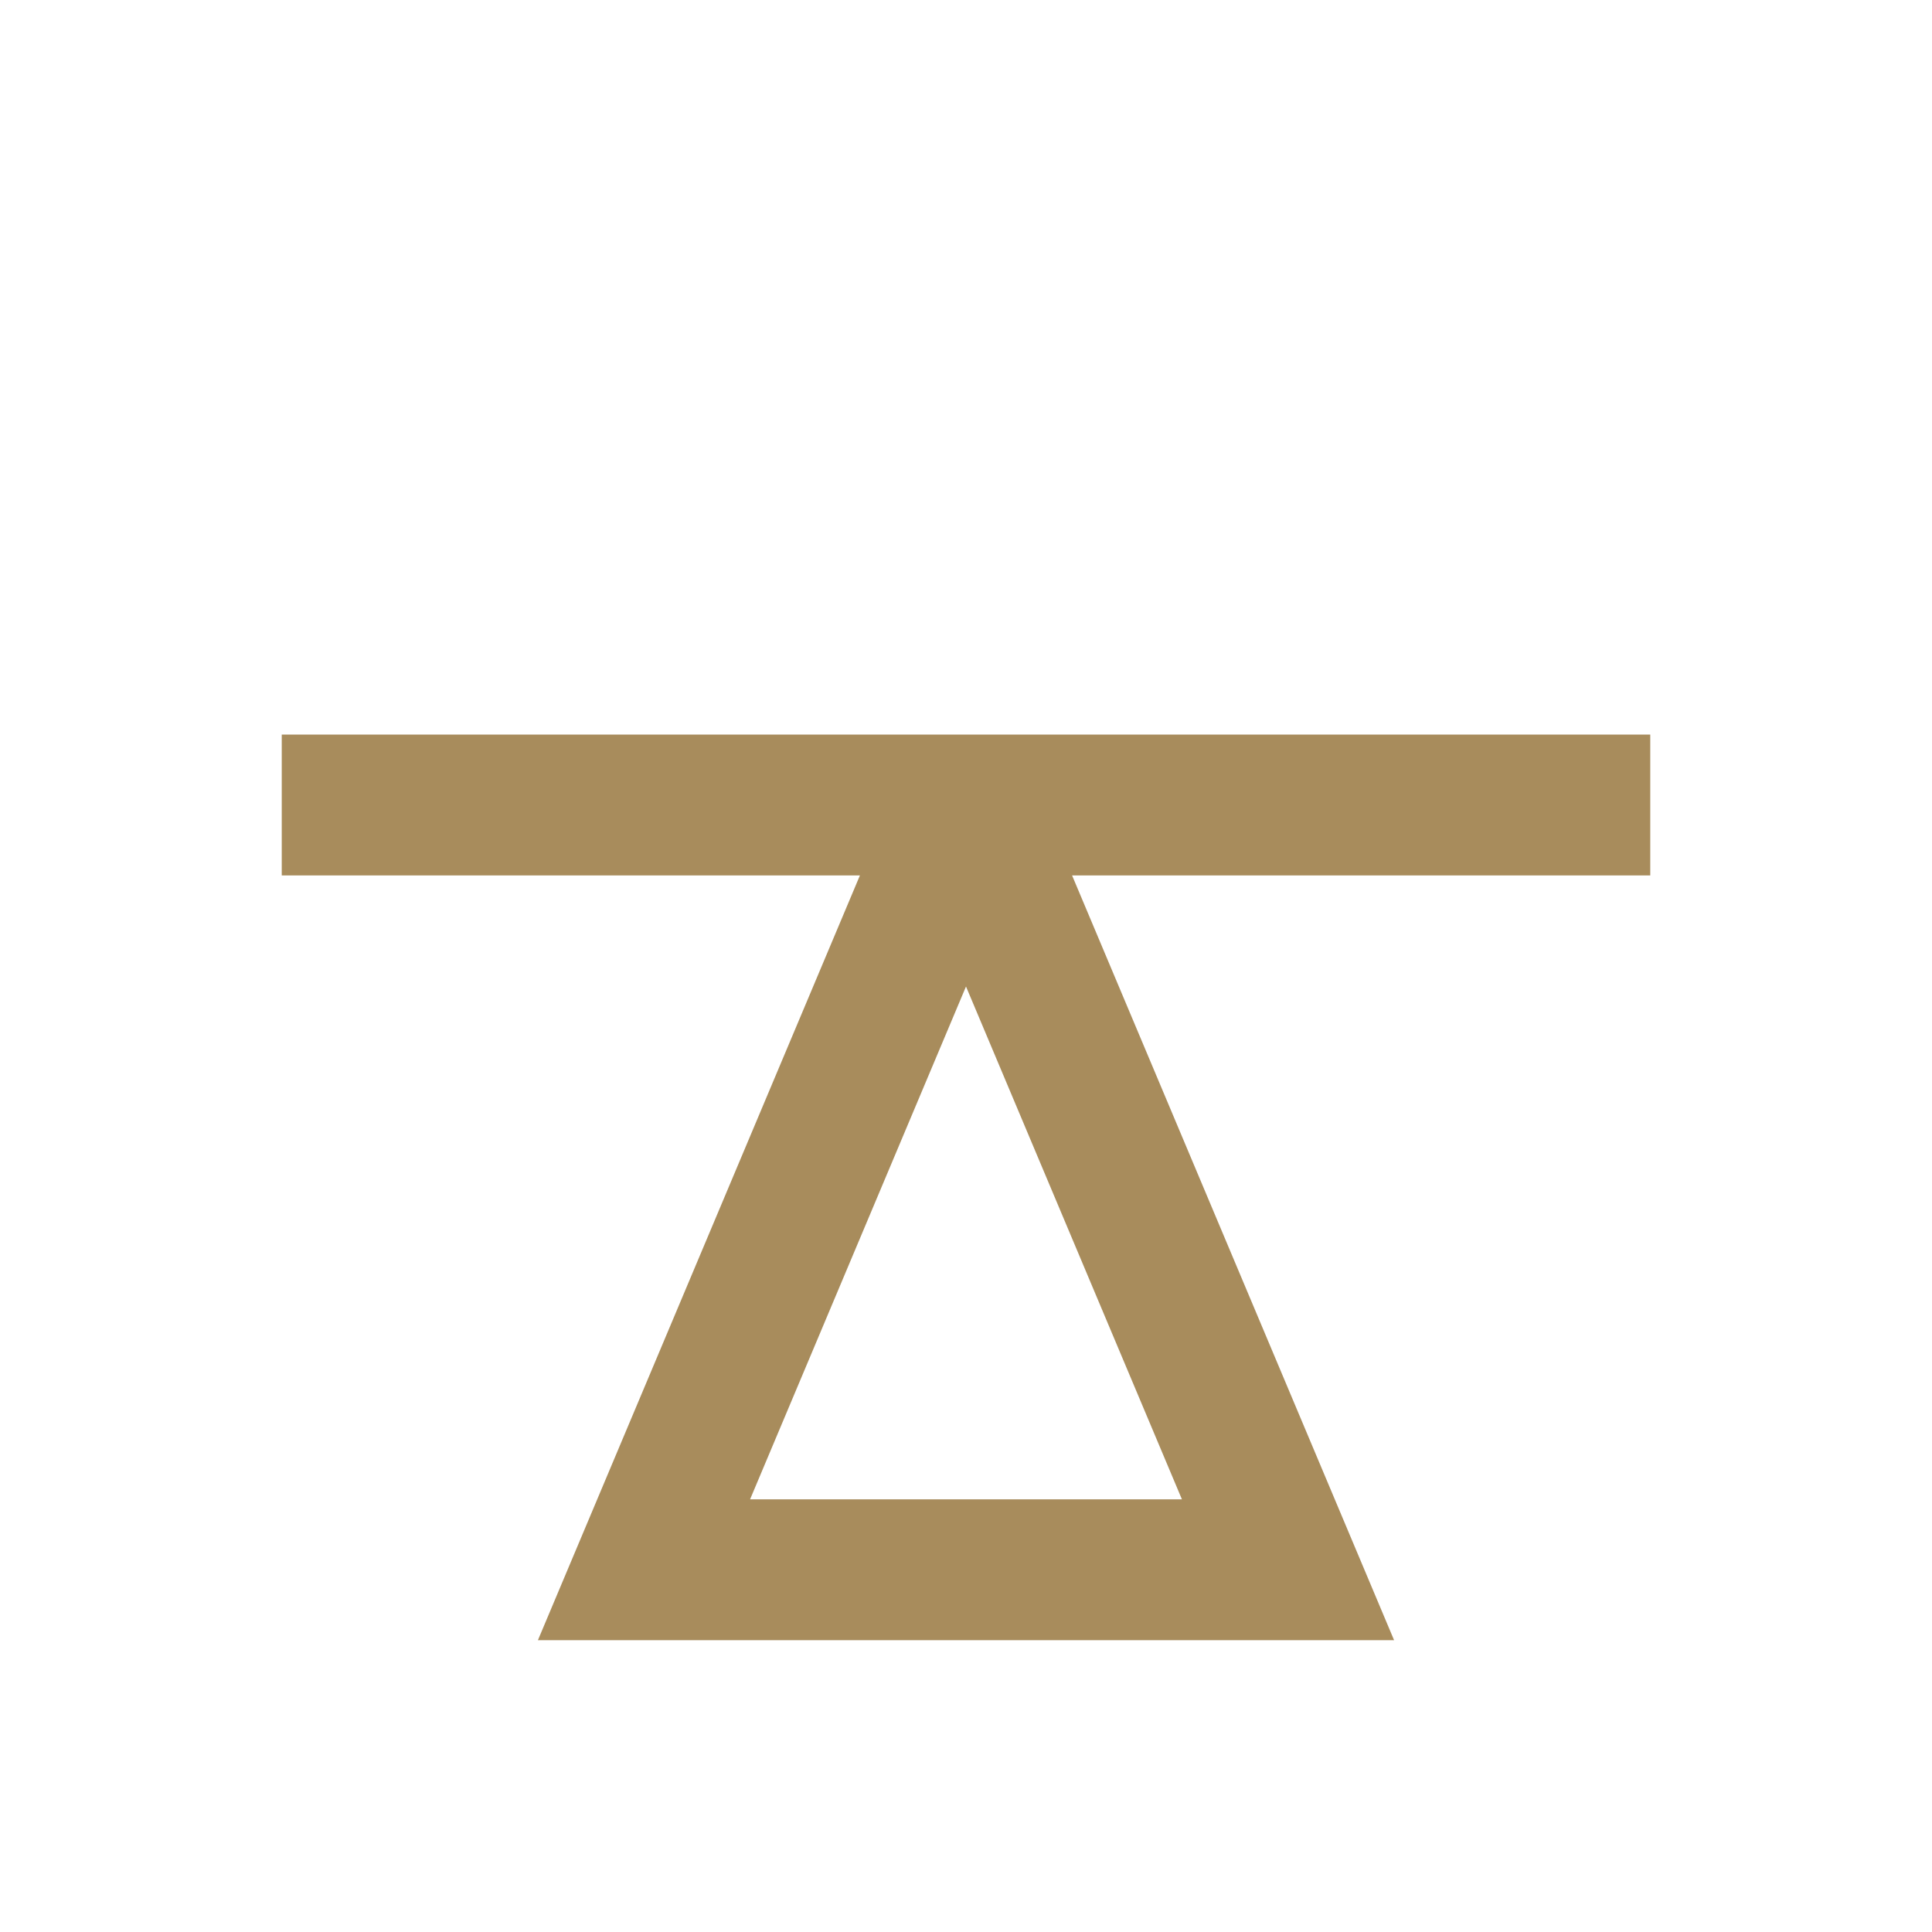
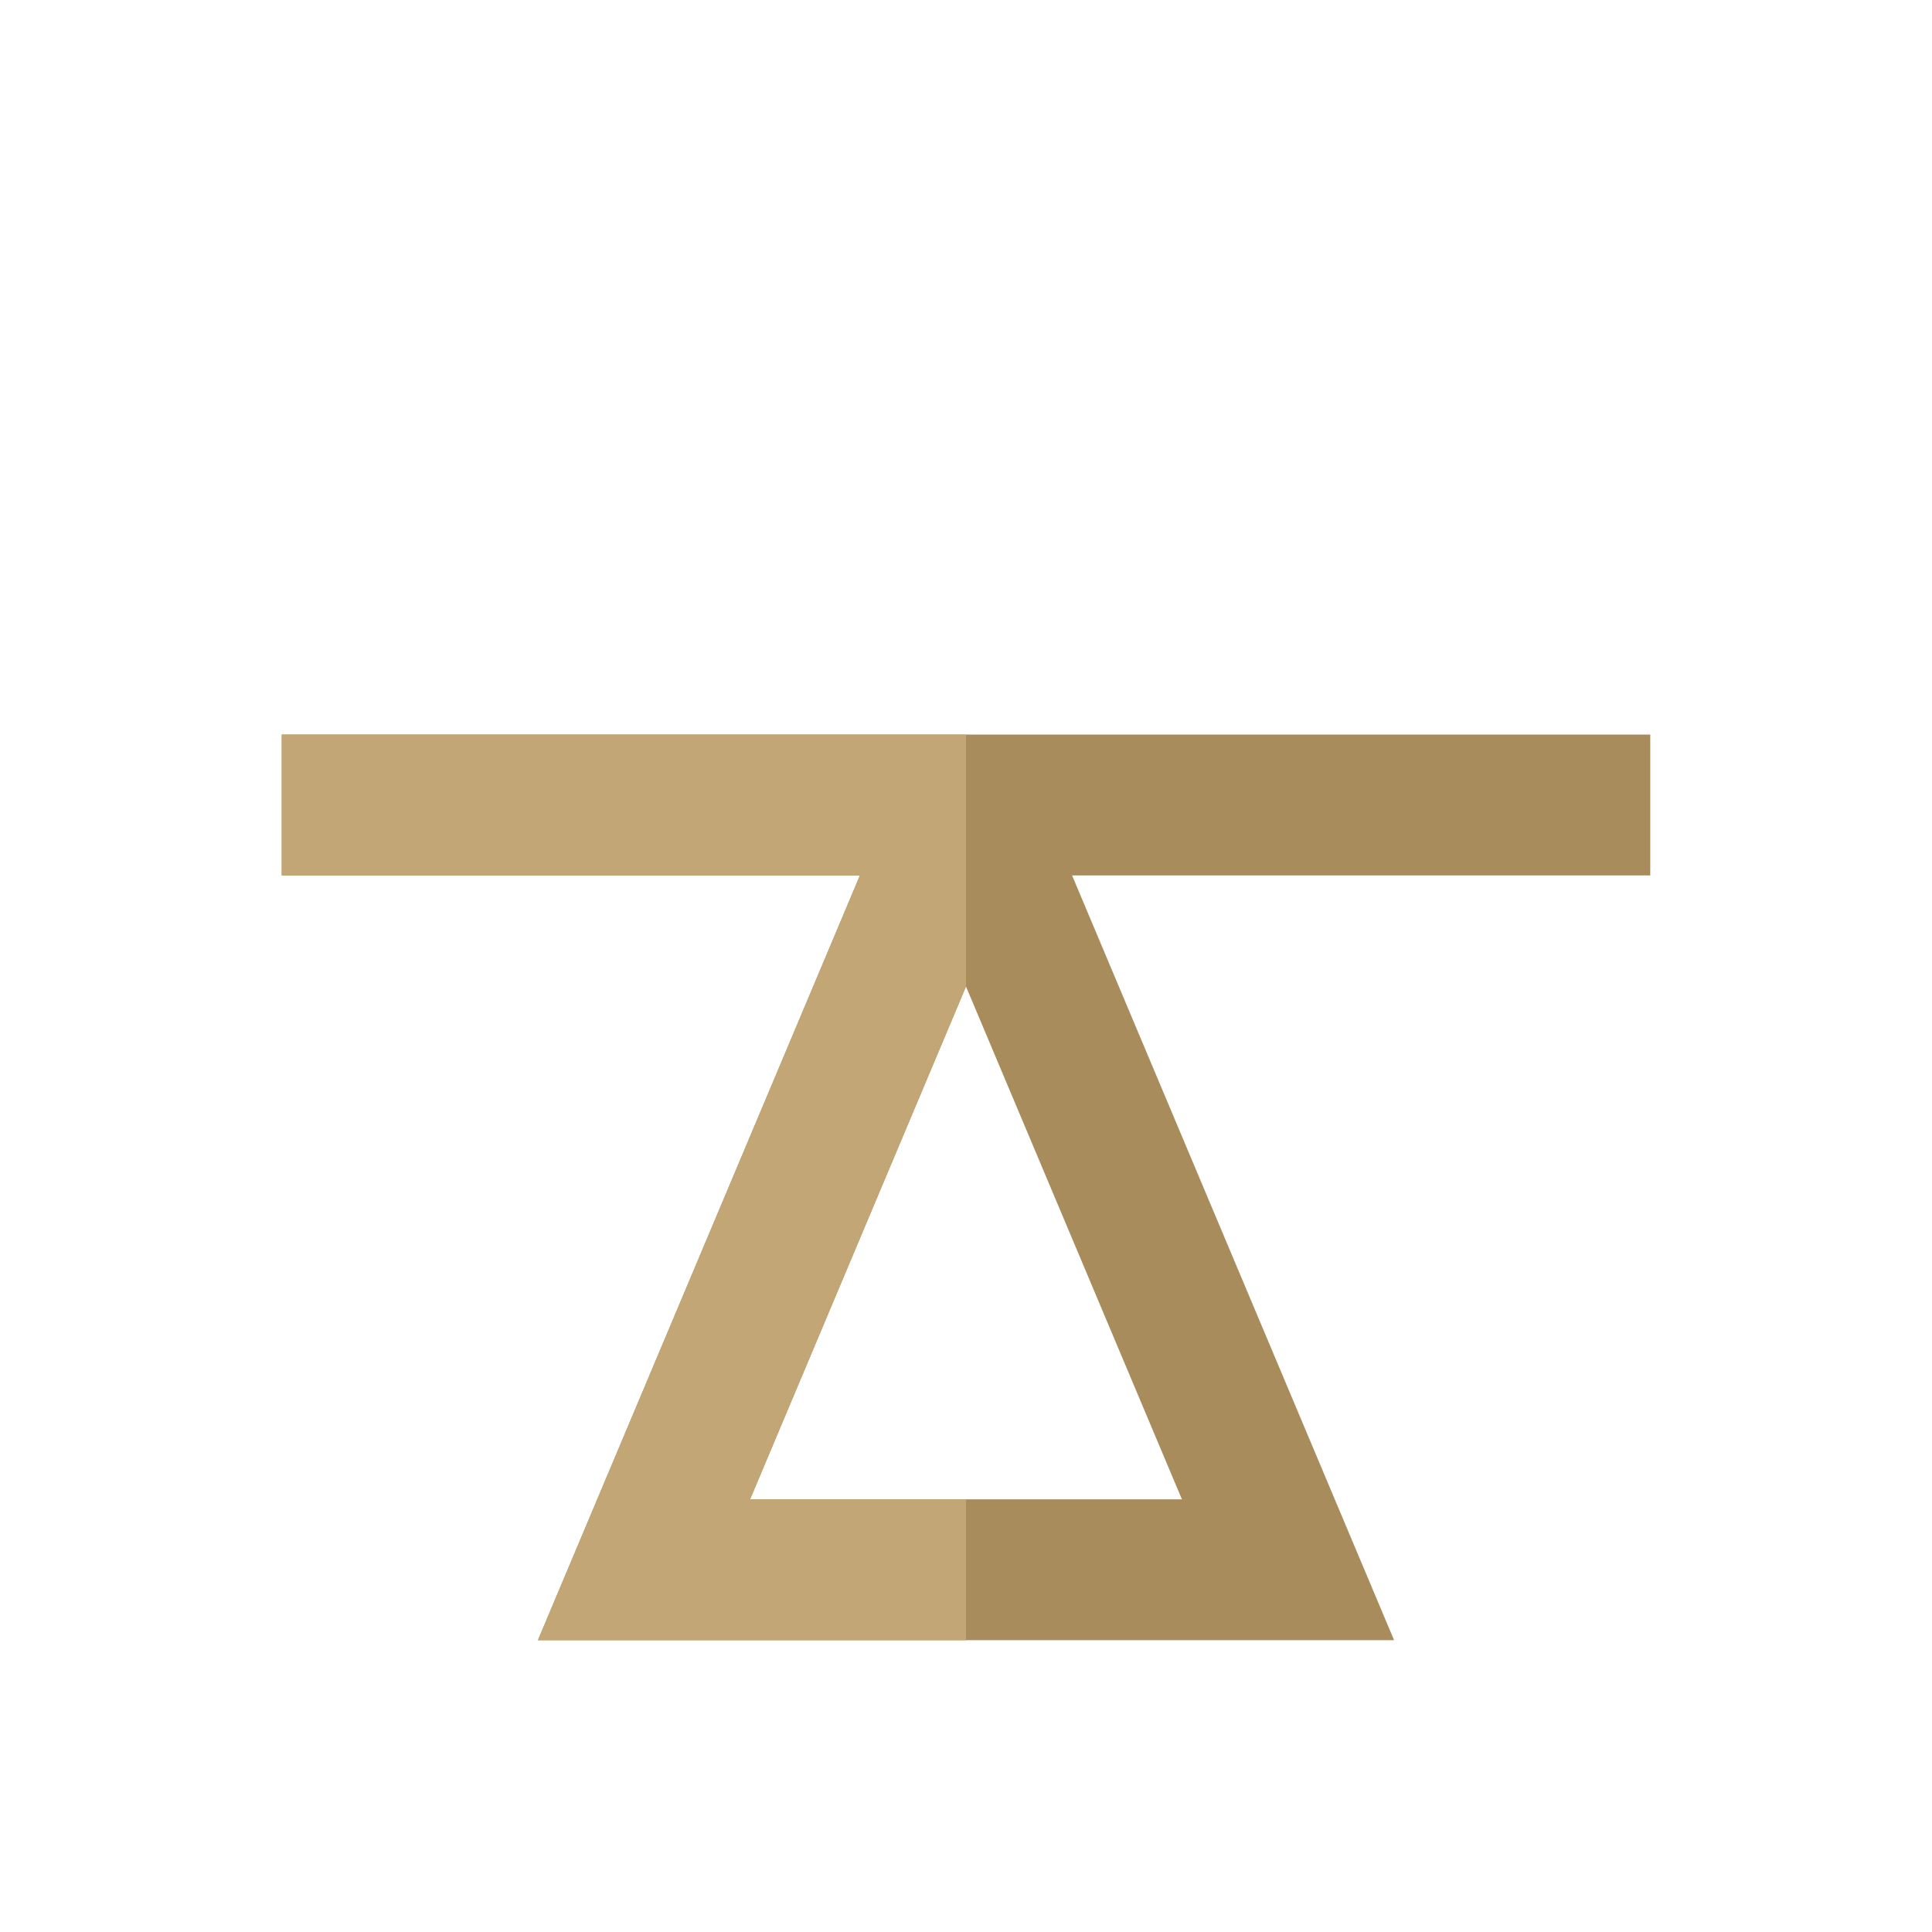
<svg xmlns="http://www.w3.org/2000/svg" viewBox="0 0 24 24" width="24" height="24">
+   <defs>
+     <clipPath id="m-equilibrio">
+       <rect width="12" height="24" />
+     </clipPath>
+   </defs>
  <path d="M3.5 10H20.5M12 10L8 19.5H16L12 10" fill="none" stroke="#A88C5C" stroke-width="1.75" stroke-linecap="butt" stroke-linejoin="miter" stroke-miterlimit="10" />
+   <g clip-path="url(#m-equilibrio)">
+     <path d="M3.5 10H20.5M12 10L8 19.5H16L12 10" fill="none" stroke="#C2A675" stroke-width="1.75" stroke-linecap="butt" stroke-linejoin="miter" stroke-miterlimit="10" />
+   </g>
</svg>
